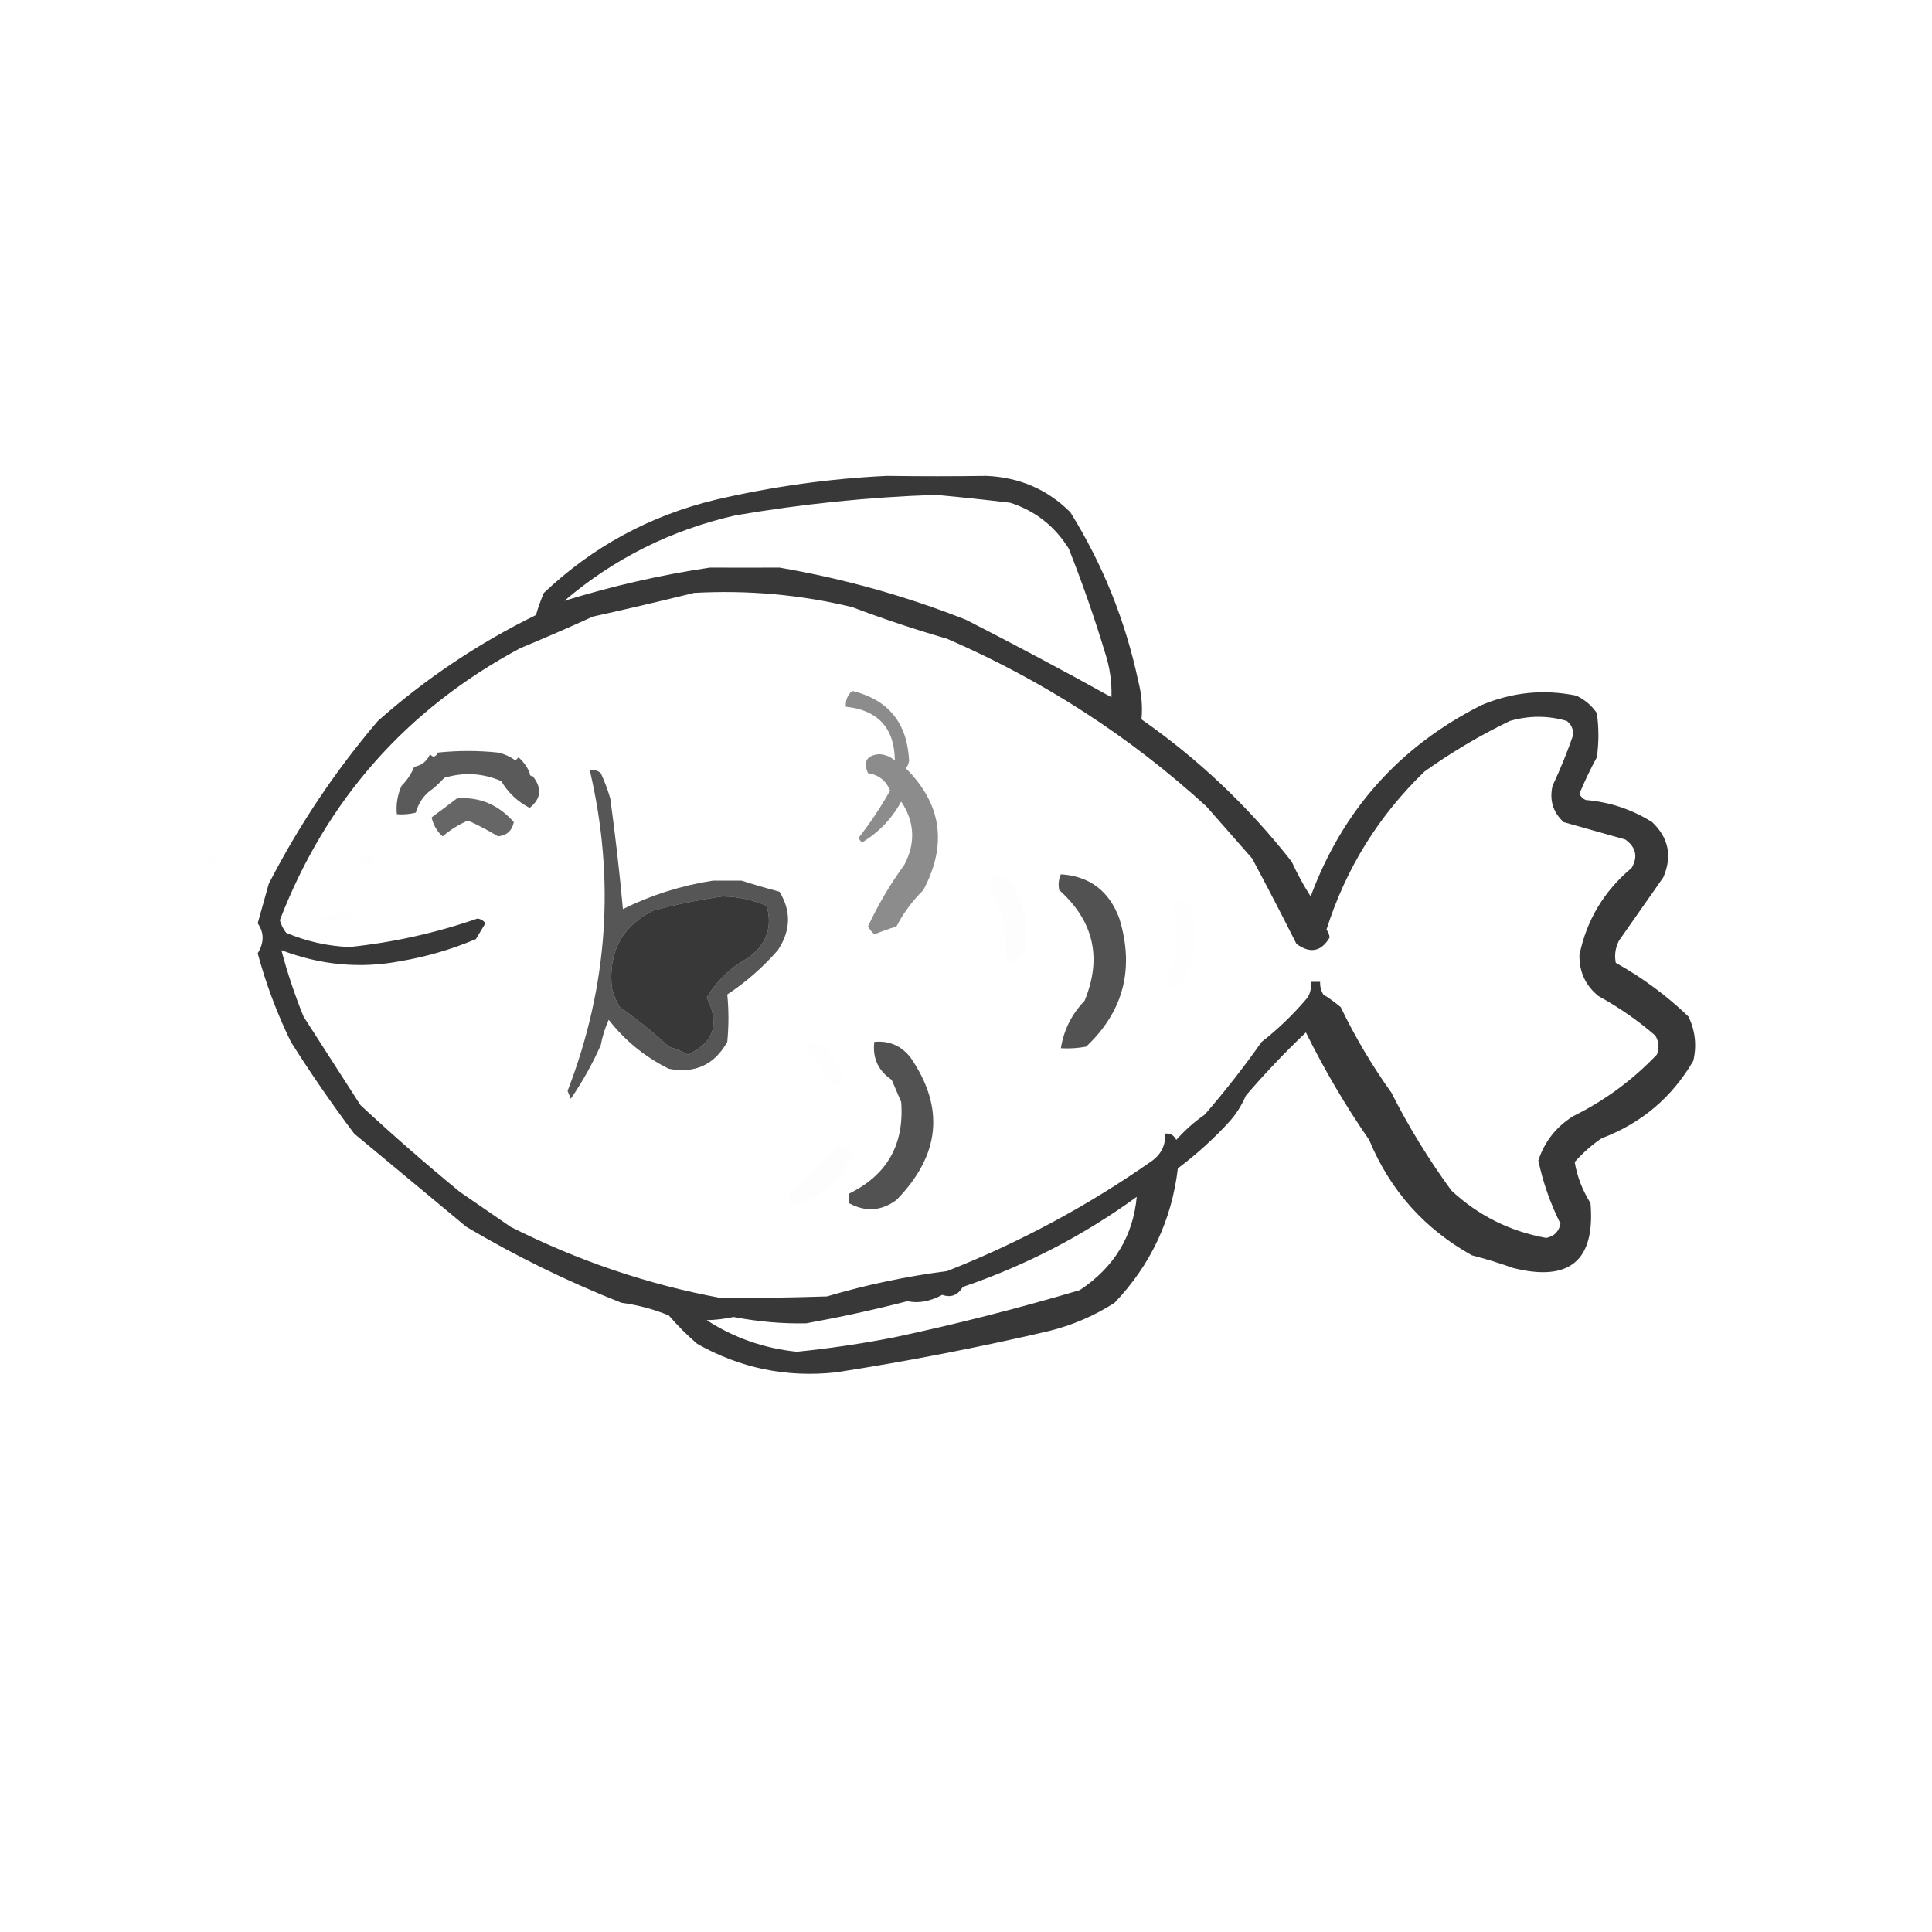
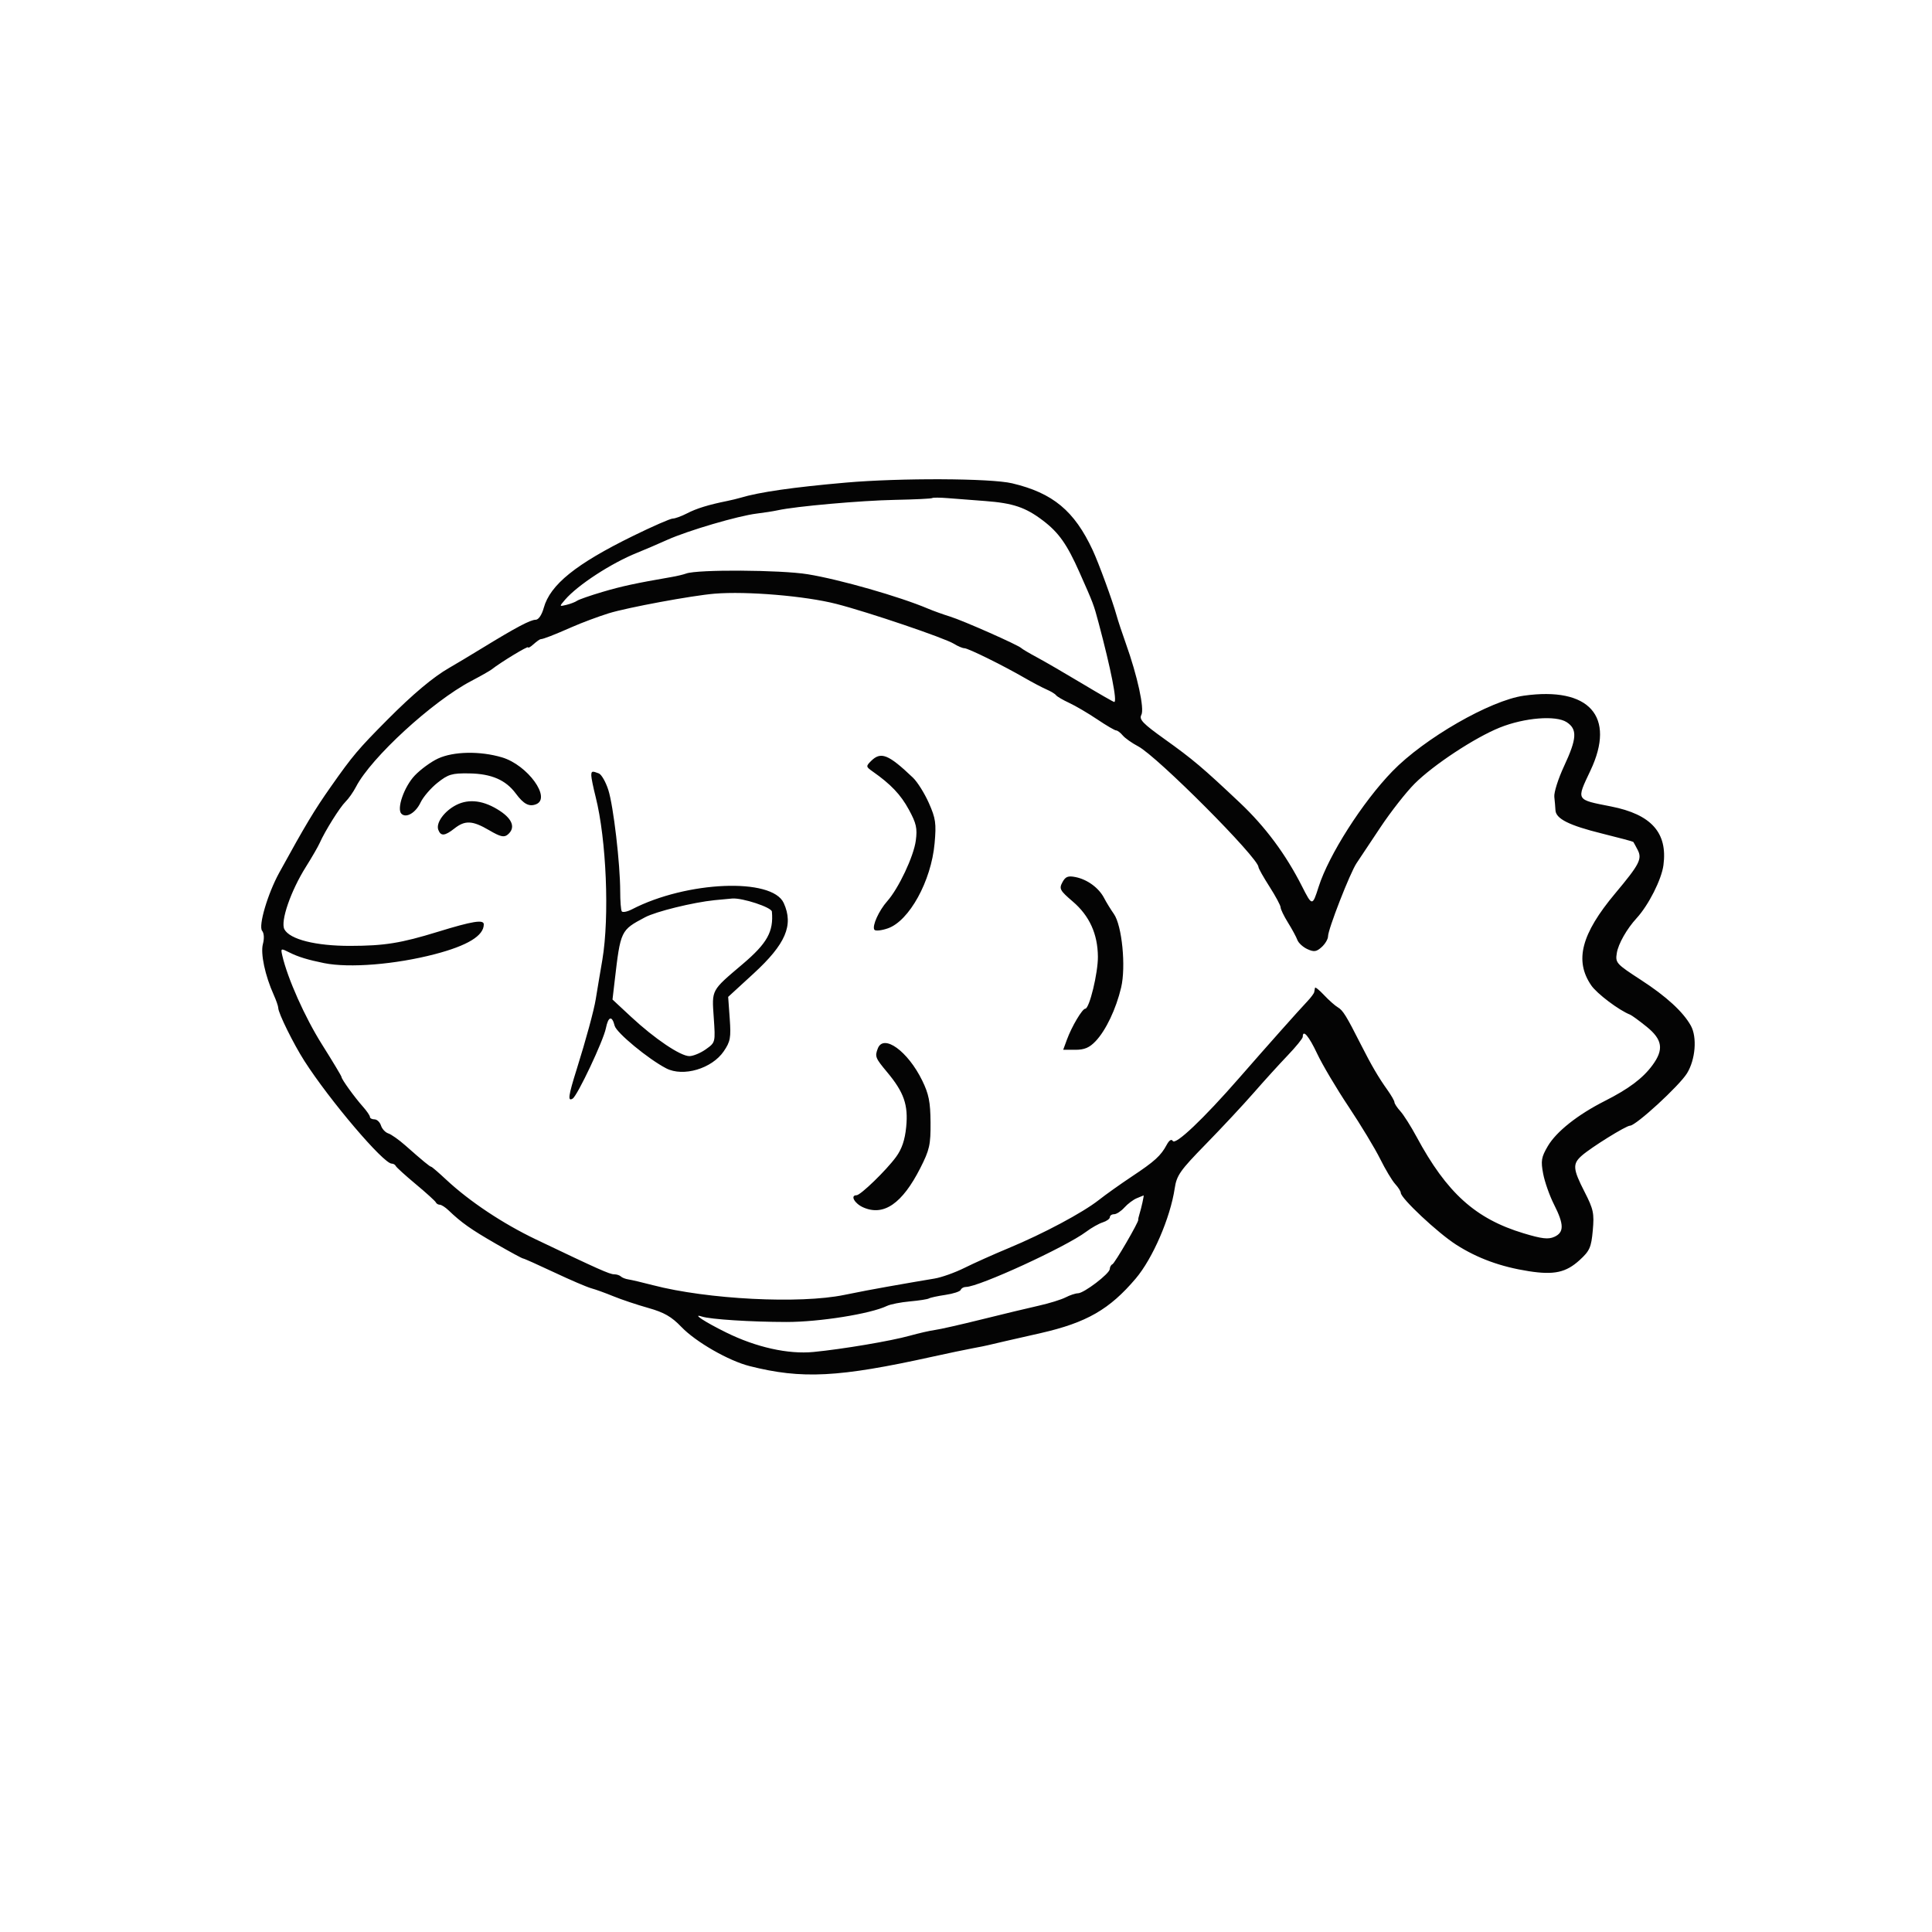
- <svg xmlns="http://www.w3.org/2000/svg" version="1.1" width="611px" height="611px" style="shape-rendering:geometricPrecision; text-rendering:geometricPrecision; image-rendering:optimizeQuality; fill-rule:evenodd; clip-rule:evenodd">
-   <g>
-     <path style="opacity:0.781" fill="#000000" d="M 280.5,150.5 C 291.07,150.646 301.57,150.646 312,150.5C 322.464,150.966 331.298,154.8 338.5,162C 348.759,178.474 355.925,196.308 360,215.5C 361.042,219.548 361.376,223.548 361,227.5C 378.989,240.059 394.822,255.059 408.5,272.5C 410.25,276.336 412.25,280.002 414.5,283.5C 424.612,256.225 442.612,236.058 468.5,223C 478.208,218.898 488.208,217.898 498.5,220C 501.171,221.25 503.337,223.083 505,225.5C 505.667,230.167 505.667,234.833 505,239.5C 502.981,243.212 501.148,247.046 499.5,251C 499.905,251.945 500.572,252.612 501.5,253C 509.113,253.649 516.113,255.983 522.5,260C 527.743,264.997 528.91,270.83 526,277.5C 521.346,284.129 516.679,290.796 512,297.5C 510.85,299.754 510.516,302.087 511,304.5C 519.455,309.215 527.122,314.881 534,321.5C 536.142,326.04 536.642,330.707 535.5,335.5C 528.773,347.054 519.106,355.221 506.5,360C 503.37,362.128 500.537,364.628 498,367.5C 498.759,372.045 500.425,376.378 503,380.5C 504.541,398.669 496.375,405.502 478.5,401C 474.227,399.465 469.894,398.131 465.5,397C 450.449,388.614 439.615,376.447 433,360.5C 425.504,349.667 418.837,338.334 413,326.5C 406.364,332.804 400.031,339.471 394,346.5C 392.76,349.412 391.094,352.079 389,354.5C 384.001,359.997 378.501,364.997 372.5,369.5C 370.549,385.9 363.883,400.067 352.5,412C 346.05,416.154 339.05,419.154 331.5,421C 309.326,426.17 286.992,430.503 264.5,434C 248.819,435.722 234.153,432.722 220.5,425C 217.264,422.219 214.264,419.219 211.5,416C 206.729,414.042 201.729,412.709 196.5,412C 179.466,405.266 163.132,397.266 147.5,388C 135.626,378.118 123.792,368.284 112,358.5C 104.943,349.108 98.276,339.442 92,329.5C 87.609,320.493 84.109,311.16 81.5,301.5C 83.566,298.115 83.566,294.949 81.5,292C 82.666,287.836 83.832,283.669 85,279.5C 94.547,260.966 106.048,243.799 119.5,228C 134.655,214.588 151.322,203.422 169.5,194.5C 170.18,192.111 171.014,189.778 172,187.5C 187.477,172.843 205.643,163.009 226.5,158C 244.422,153.847 262.422,151.347 280.5,150.5 Z M 351.5,220.5 C 336.33,212.081 320.997,203.914 305.5,196C 286.451,188.486 266.784,182.986 246.5,179.5C 239.107,179.532 231.773,179.532 224.5,179.5C 208.999,181.812 193.666,185.312 178.5,190C 194.168,176.646 212.168,167.646 232.5,163C 253.705,159.366 274.871,157.199 296,156.5C 303.795,157.216 311.628,158.049 319.5,159C 327.383,161.539 333.55,166.373 338,173.5C 342.293,184.34 346.127,195.34 349.5,206.5C 350.985,211.046 351.652,215.713 351.5,220.5 Z M 219.5,187.5 C 236.642,186.572 253.308,188.072 269.5,192C 279.368,195.734 289.368,199.067 299.5,202C 329.863,215.169 357.196,232.836 381.5,255C 386.304,260.475 391.138,265.975 396,271.5C 400.817,280.516 405.484,289.516 410,298.5C 414.309,301.668 417.809,301.001 420.5,296.5C 420.392,295.558 420.059,294.725 419.5,294C 425.593,274.742 435.927,258.076 450.5,244C 459.07,237.884 468.07,232.551 477.5,228C 483.559,226.255 489.559,226.255 495.5,228C 496.944,229.126 497.61,230.626 497.5,232.5C 495.64,237.896 493.474,243.23 491,248.5C 489.956,253.034 491.123,256.867 494.5,260C 500.997,261.833 507.497,263.666 514,265.5C 517.398,267.943 518.065,270.943 516,274.5C 507.276,281.789 501.776,290.956 499.5,302C 499.411,307.334 501.411,311.667 505.5,315C 511.952,318.536 517.952,322.703 523.5,327.5C 524.641,329.421 524.808,331.421 524,333.5C 516.288,341.598 507.454,348.098 497.5,353C 492.163,356.335 488.496,361.002 486.5,367C 487.97,373.946 490.303,380.612 493.5,387C 493,389.5 491.5,391 489,391.5C 477.466,389.4 467.466,384.4 459,376.5C 451.803,366.649 445.469,356.316 440,345.5C 433.911,336.995 428.578,327.995 424,318.5C 422.255,317.044 420.422,315.711 418.5,314.5C 417.754,313.264 417.421,311.93 417.5,310.5C 416.5,310.5 415.5,310.5 414.5,310.5C 414.785,312.288 414.452,313.955 413.5,315.5C 409.149,320.685 404.316,325.351 399,329.5C 393.412,337.429 387.412,345.096 381,352.5C 377.703,354.795 374.703,357.462 372,360.5C 371.29,359.027 370.124,358.36 368.5,358.5C 368.654,362.025 367.321,364.859 364.5,367C 344.265,381.213 322.599,392.88 299.5,402C 286.832,403.602 274.165,406.269 261.5,410C 250.234,410.36 239.067,410.527 228,410.5C 205.024,406.268 182.857,398.768 161.5,388C 156.188,384.363 150.854,380.696 145.5,377C 134.666,368.104 124.166,358.938 114,349.5C 108.007,340.186 102.007,330.852 96,321.5C 93.194,314.586 90.86,307.586 89,300.5C 101.378,305.212 113.878,306.379 126.5,304C 134.789,302.595 142.789,300.262 150.5,297C 151.5,295.333 152.5,293.667 153.5,292C 152.892,291.13 152.059,290.63 151,290.5C 137.819,295.063 124.319,298.063 110.5,299.5C 103.559,299.218 96.892,297.718 90.5,295C 89.57,293.806 88.903,292.473 88.5,291C 103.218,252.949 128.551,224.282 164.5,205C 172.149,201.824 179.816,198.491 187.5,195C 198.344,192.592 209.011,190.092 219.5,187.5 Z M 228.5,283.5 C 233.366,283.55 238.032,284.55 242.5,286.5C 244.347,293.321 242.347,298.821 236.5,303C 230.971,306.031 226.638,310.198 223.5,315.5C 227.74,323.844 225.74,329.844 217.5,333.5C 215.618,332.469 213.618,331.635 211.5,331C 206.623,326.454 201.456,322.287 196,318.5C 194.888,316.61 194.054,314.61 193.5,312.5C 192.331,301.155 196.665,292.988 206.5,288C 213.882,286.024 221.216,284.524 228.5,283.5 Z M 223.5,417.5 C 226.259,417.452 229.092,417.118 232,416.5C 239.818,418.001 247.485,418.667 255,418.5C 265.805,416.54 276.472,414.207 287,411.5C 290.424,412.264 294.091,411.597 298,409.5C 300.705,410.483 302.872,409.65 304.5,407C 324.32,400.237 342.654,390.737 359.5,378.5C 358.332,390.958 352.332,400.791 341.5,408C 321.827,413.834 302.161,418.834 282.5,423C 272.403,424.966 262.236,426.466 252,427.5C 241.57,426.415 232.07,423.081 223.5,417.5 Z" />
-   </g>
-   <g>
-     <path style="opacity:0.45" fill="#000000" d="M 269.5,218.5 C 280.895,221.243 286.895,228.576 287.5,240.5C 287.392,241.442 287.059,242.275 286.5,243C 297.819,254.286 299.652,267.119 292,281.5C 288.557,284.888 285.723,288.722 283.5,293C 281.129,293.735 278.795,294.568 276.5,295.5C 275.713,294.758 275.047,293.925 274.5,293C 277.676,286.153 281.51,279.653 286,273.5C 289.614,266.588 289.281,259.921 285,253.5C 282.025,258.975 277.858,263.308 272.5,266.5C 272.167,266 271.833,265.5 271.5,265C 275.226,260.272 278.559,255.272 281.5,250C 280.21,246.88 277.877,245.047 274.5,244.5C 272.909,240.895 274.076,238.895 278,238.5C 279.895,238.615 281.562,239.282 283,240.5C 282.876,230.261 277.71,224.595 267.5,223.5C 267.365,221.446 268.032,219.779 269.5,218.5 Z" />
-   </g>
-   <g>
-     <path style="opacity:0.646" fill="#000000" d="M 167.5,244.5 C 167.5,245.167 167.833,245.5 168.5,245.5C 171.48,249.255 171.146,252.588 167.5,255.5C 163.692,253.526 160.692,250.692 158.5,247C 152.57,244.482 146.57,244.149 140.5,246C 138.963,247.707 137.296,249.207 135.5,250.5C 133.553,252.216 132.219,254.383 131.5,257C 129.527,257.495 127.527,257.662 125.5,257.5C 125.211,254.351 125.711,251.351 127,248.5C 128.734,246.766 130.068,244.766 131,242.5C 133.398,242.042 135.064,240.708 136,238.5C 136.914,239.654 137.747,239.487 138.5,238C 144.833,237.333 151.167,237.333 157.5,238C 159.519,238.45 161.352,239.283 163,240.5C 163.333,240.167 163.667,239.833 164,239.5C 165.755,241.146 166.922,242.813 167.5,244.5 Z" />
-   </g>
-   <g>
-     <path style="opacity:0.662" fill="#000000" d="M 186.5,243.5 C 187.822,243.33 188.989,243.663 190,244.5C 191.197,247.089 192.197,249.756 193,252.5C 194.621,264.364 195.954,276.031 197,287.5C 206.009,283.038 215.509,280.038 225.5,278.5C 228.5,278.5 231.5,278.5 234.5,278.5C 238.465,279.766 242.465,280.933 246.5,282C 250.271,288.098 250.104,294.264 246,300.5C 241.21,305.968 235.877,310.634 230,314.5C 230.492,319.449 230.492,324.449 230,329.5C 225.941,336.748 219.775,339.582 211.5,338C 203.946,334.237 197.613,329.07 192.5,322.5C 191.359,325.062 190.526,327.728 190,330.5C 187.339,336.493 184.172,342.16 180.5,347.5C 180.167,346.667 179.833,345.833 179.5,345C 192.285,311.889 194.618,278.055 186.5,243.5 Z M 228.5,283.5 C 221.216,284.524 213.882,286.024 206.5,288C 196.665,292.988 192.331,301.155 193.5,312.5C 194.054,314.61 194.888,316.61 196,318.5C 201.456,322.287 206.623,326.454 211.5,331C 213.618,331.635 215.618,332.469 217.5,333.5C 225.74,329.844 227.74,323.844 223.5,315.5C 226.638,310.198 230.971,306.031 236.5,303C 242.347,298.821 244.347,293.321 242.5,286.5C 238.032,284.55 233.366,283.55 228.5,283.5 Z" />
-   </g>
-   <g>
-     <path style="opacity:0.599" fill="#000000" d="M 144.5,252.5 C 151.583,251.928 157.583,254.428 162.5,260C 161.939,262.727 160.273,264.227 157.5,264.5C 154.466,262.645 151.299,260.978 148,259.5C 145.067,260.771 142.401,262.438 140,264.5C 138.19,262.933 137.023,260.933 136.5,258.5C 139.273,256.468 141.94,254.468 144.5,252.5 Z" />
-   </g>
-   <g>
-     <path style="opacity:0.004" fill="#000000" d="M 68.5,272.5 C 67.015,273.935 65.682,273.768 64.5,272C 65.88,270.466 67.214,270.632 68.5,272.5 Z" />
-   </g>
-   <g>
-     <path style="opacity:0.004" fill="#000000" d="M 116.5,270.5 C 118.368,271.786 118.534,273.119 117,274.5C 115.745,273.789 114.579,272.956 113.5,272C 114.737,271.768 115.737,271.268 116.5,270.5 Z" />
-   </g>
-   <g>
-     <path style="opacity:0.004" fill="#000000" d="M 68.5,272.5 C 69.833,273.167 69.833,273.167 68.5,272.5 Z" />
-   </g>
-   <g>
-     <path style="opacity:0.678" fill="#000000" d="M 335.5,276.5 C 344.612,277.094 350.778,281.761 354,290.5C 358.837,306.326 355.337,319.826 343.5,331C 340.854,331.497 338.187,331.664 335.5,331.5C 336.423,325.735 338.923,320.735 343,316.5C 348.579,302.981 345.912,291.315 335,281.5C 334.616,279.803 334.782,278.137 335.5,276.5 Z" />
-   </g>
-   <g>
-     <path style="opacity:0.011" fill="#000000" d="M 313.5,277.5 C 316.044,277.104 318.211,277.771 320,279.5C 321.691,282.901 323.191,286.401 324.5,290C 324.517,293.633 324.35,297.467 324,301.5C 322.448,302.966 320.614,303.966 318.5,304.5C 318.271,299.637 317.771,294.637 317,289.5C 315.682,286.523 314.182,283.69 312.5,281C 313.337,279.989 313.67,278.822 313.5,277.5 Z" />
-   </g>
-   <g>
-     <path style="opacity:0.004" fill="#000000" d="M 370.5,284.5 C 372.288,284.215 373.955,284.548 375.5,285.5C 379.594,293.238 379.428,300.904 375,308.5C 373.164,311.379 370.664,312.879 367.5,313C 370.044,307.919 371.711,302.586 372.5,297C 371.977,292.796 371.31,288.629 370.5,284.5 Z" />
-   </g>
-   <g>
-     <path style="opacity:0.005" fill="#000000" d="M 111.5,288.5 C 113.379,288.393 113.712,288.893 112.5,290C 110.567,290.251 108.734,290.751 107,291.5C 104.765,290.761 102.765,290.761 101,291.5C 100.25,290.874 99.416,290.374 98.5,290C 103.019,289.825 107.353,289.325 111.5,288.5 Z" />
-   </g>
-   <g>
-     <path style="opacity:0.007" fill="#000000" d="M 256.5,329.5 C 257.922,329.709 259.255,330.209 260.5,331C 262.333,333.167 264.167,335.333 266,337.5C 266.743,339.441 266.576,341.274 265.5,343C 264.833,343.667 264.167,343.667 263.5,343C 261.343,339.844 258.843,337.011 256,334.5C 255.36,332.735 255.527,331.068 256.5,329.5 Z" />
-   </g>
-   <g>
-     <path style="opacity:0.679" fill="#000000" d="M 276.5,329.5 C 281.227,329.048 285.06,330.715 288,334.5C 298.848,350.334 297.348,365.334 283.5,379.5C 278.713,383.02 273.713,383.353 268.5,380.5C 268.5,379.5 268.5,378.5 268.5,377.5C 280.526,371.621 286.026,361.955 285,348.5C 284,346.167 283,343.833 282,341.5C 277.722,338.611 275.888,334.611 276.5,329.5 Z" />
-   </g>
-   <g>
-     <path style="opacity:0.011" fill="#000000" d="M 264.5,362.5 C 266.665,362.116 268.332,362.783 269.5,364.5C 265.958,373.541 259.458,379.208 250,381.5C 249.333,380.167 249.333,378.833 250,377.5C 255.092,372.578 259.925,367.578 264.5,362.5 Z" />
-   </g>
+ <svg xmlns="http://www.w3.org/2000/svg" width="611" height="611" viewBox="0 0 611 611" version="1.1">
+   <path d="" stroke="none" fill="#080404" fill-rule="evenodd" />
+   <path d="M 267.500 152.625 C 250.845 154.084, 240.125 155.626, 234.170 157.419 C 233.252 157.695, 231.375 158.150, 230 158.429 C 224.025 159.641, 220.289 160.792, 217.300 162.341 C 215.539 163.254, 213.491 164, 212.747 164 C 212.004 164, 206.361 166.469, 200.208 169.486 C 182.120 178.355, 173.992 184.905, 171.960 192.250 C 171.343 194.482, 170.308 196, 169.404 196 C 167.748 196, 163.135 198.447, 152.429 205.004 C 148.618 207.339, 143.950 210.134, 142.057 211.216 C 137.051 214.075, 130.556 219.525, 122.544 227.587 C 113.279 236.910, 111.537 238.972, 104.630 248.797 C 99.394 256.243, 96.614 260.876, 88.304 276 C 84.645 282.660, 81.645 292.868, 82.902 294.382 C 83.512 295.117, 83.611 296.808, 83.145 298.551 C 82.341 301.555, 83.835 308.554, 86.581 314.651 C 87.361 316.384, 88 318.241, 88 318.777 C 88 320.383, 92.820 330.150, 96.272 335.538 C 104.249 347.987, 121.265 368, 123.873 368 C 124.401 368, 124.983 368.338, 125.167 368.752 C 125.350 369.166, 128.200 371.753, 131.500 374.502 C 134.800 377.251, 137.650 379.837, 137.833 380.250 C 138.017 380.663, 138.579 381, 139.083 381 C 139.587 381, 140.823 381.788, 141.829 382.750 C 145.930 386.675, 148.884 388.764, 156.703 393.272 C 161.215 395.872, 165.140 398, 165.425 398 C 165.711 398, 170.119 399.968, 175.222 402.372 C 180.325 404.777, 185.625 407.050, 187 407.424 C 188.375 407.798, 191.525 408.936, 194 409.954 C 196.475 410.971, 201.419 412.627, 204.987 413.632 C 210.033 415.054, 212.366 416.390, 215.487 419.646 C 220.034 424.389, 230.405 430.345, 237.043 432.025 C 253.617 436.221, 265.184 435.624, 295 429.036 C 299.675 428.003, 305.300 426.825, 307.500 426.418 C 309.700 426.011, 311.950 425.558, 312.500 425.411 C 313.050 425.263, 315.525 424.684, 318 424.125 C 320.475 423.565, 325.491 422.425, 329.147 421.590 C 343.637 418.284, 350.895 414.114, 359.188 404.328 C 364.547 398.005, 370.110 385.138, 371.501 375.849 C 372.122 371.700, 373.187 370.185, 381.349 361.832 C 386.382 356.681, 393.200 349.373, 396.500 345.593 C 399.800 341.812, 404.637 336.487, 407.250 333.758 C 409.863 331.030, 412 328.393, 412 327.899 C 412 325.387, 413.944 327.663, 416.566 333.245 C 418.180 336.680, 422.650 344.218, 426.500 349.995 C 430.350 355.773, 434.839 363.200, 436.475 366.500 C 438.111 369.800, 440.249 373.372, 441.225 374.439 C 442.201 375.505, 443 376.759, 443 377.225 C 443 378.950, 454.691 389.906, 460.500 393.626 C 467.240 397.941, 474.624 400.637, 483.500 402.022 C 491.490 403.268, 495.271 402.438, 499.580 398.490 C 502.750 395.587, 503.236 394.490, 503.721 389.140 C 504.212 383.727, 503.935 382.424, 501.135 376.953 C 497.405 369.664, 497.281 368.076, 500.245 365.472 C 503.251 362.831, 514.244 356.002, 515.500 355.996 C 517.376 355.988, 531.101 343.372, 533.523 339.431 C 536.205 335.064, 536.764 327.987, 534.715 324.337 C 532.253 319.955, 526.979 315.123, 518.994 309.935 C 511.084 304.796, 510.820 304.500, 511.329 301.363 C 511.798 298.472, 514.485 293.752, 517.587 290.369 C 521.375 286.237, 525.471 278.143, 526.069 273.604 C 527.421 263.354, 522.249 257.561, 509.500 255.046 C 498.253 252.827, 498.479 253.224, 503 243.656 C 511.071 226.574, 502.604 217.088, 481.900 220.014 C 471.276 221.516, 450.456 233.494, 440.345 243.921 C 430.882 253.681, 420.205 270.414, 417.006 280.500 C 415.067 286.613, 414.958 286.610, 411.790 280.353 C 406.633 270.172, 400.166 261.466, 392.113 253.866 C 380.337 242.751, 377.261 240.152, 368.275 233.725 C 361.404 228.810, 360.181 227.531, 360.959 226.076 C 361.986 224.157, 359.732 213.802, 356.039 203.474 C 354.864 200.188, 353.532 196.150, 353.080 194.500 C 351.878 190.113, 347.459 178.047, 345.572 174 C 339.766 161.543, 332.977 155.906, 320.097 152.849 C 313.322 151.240, 284.696 151.119, 267.500 152.625 M 294.819 157.514 C 294.630 157.704, 289.305 157.961, 282.987 158.086 C 272.253 158.298, 251.659 160.126, 246 161.369 C 244.625 161.671, 241.626 162.143, 239.335 162.418 C 233.475 163.121, 217.539 167.802, 211 170.741 C 207.975 172.101, 203.706 173.932, 201.512 174.810 C 193.305 178.097, 182.666 185.034, 178.658 189.711 C 176.843 191.830, 176.850 191.853, 179.158 191.286 C 180.446 190.970, 181.950 190.389, 182.500 189.994 C 183.050 189.600, 186.650 188.346, 190.500 187.207 C 196.674 185.382, 200.937 184.462, 212.500 182.461 C 214.150 182.176, 216.175 181.689, 217 181.381 C 220.539 180.055, 246.843 180.210, 255.433 181.606 C 265.561 183.252, 284.500 188.667, 293.500 192.490 C 295.150 193.190, 298.300 194.322, 300.500 195.004 C 304.627 196.283, 322.112 204.027, 323 204.970 C 323.275 205.261, 325.525 206.588, 328 207.918 C 330.475 209.248, 336.872 212.961, 342.216 216.168 C 347.560 219.376, 352.134 222, 352.379 222 C 353.391 222, 351.343 211.629, 347.442 197 C 345.876 191.129, 345.803 190.938, 341.388 181 C 337.433 172.098, 334.823 168.404, 329.792 164.591 C 324.318 160.441, 320.371 159.111, 311.574 158.450 C 307.683 158.158, 302.399 157.750, 299.832 157.544 C 297.265 157.338, 295.009 157.324, 294.819 157.514 M 226 187.752 C 218.881 188.335, 198.312 192.147, 192.500 193.960 C 189.200 194.990, 184.025 196.921, 181 198.252 C 175.127 200.837, 171.809 202.125, 171 202.136 C 170.725 202.139, 169.713 202.855, 168.750 203.726 C 167.787 204.597, 167 205.041, 167 204.712 C 167 204.194, 158.329 209.461, 155.491 211.703 C 154.936 212.141, 152.011 213.799, 148.991 215.387 C 136.706 221.845, 117.348 239.625, 112.595 248.816 C 111.743 250.463, 110.249 252.593, 109.273 253.548 C 107.473 255.312, 102.806 262.765, 101.096 266.607 C 100.580 267.765, 98.630 271.140, 96.762 274.107 C 91.943 281.758, 88.616 291.414, 89.944 293.896 C 91.653 297.088, 99.840 299.152, 110.734 299.136 C 121.595 299.119, 126.740 298.293, 138.500 294.675 C 149.448 291.308, 153 290.734, 153 292.334 C 153 295.932, 147.854 299.063, 137.500 301.764 C 125.012 305.021, 110.476 306.195, 102.500 304.590 C 97.427 303.569, 94.277 302.607, 91.615 301.264 C 88.809 299.849, 88.745 299.873, 89.267 302.155 C 90.926 309.408, 96.422 321.727, 101.828 330.308 C 105.223 335.696, 108 340.324, 108 340.593 C 108 341.292, 112.103 346.982, 114.750 349.954 C 115.987 351.343, 117 352.822, 117 353.240 C 117 353.658, 117.645 354, 118.433 354 C 119.221 354, 120.144 354.877, 120.484 355.949 C 120.824 357.021, 121.867 358.143, 122.801 358.442 C 123.736 358.742, 126.158 360.452, 128.183 362.243 C 133.685 367.108, 135.982 369, 136.385 369 C 136.584 369, 138.717 370.837, 141.124 373.083 C 148.496 379.960, 159.014 386.962, 169.500 391.973 C 189.296 401.434, 192.808 403, 194.226 403 C 195.019 403, 195.976 403.309, 196.354 403.687 C 196.732 404.065, 197.819 404.488, 198.770 404.628 C 199.722 404.767, 203.200 405.585, 206.500 406.445 C 223.740 410.939, 252.930 412.422, 267 409.519 C 271.125 408.668, 277.200 407.508, 280.500 406.942 C 283.800 406.375, 287.625 405.705, 289 405.452 C 290.375 405.199, 293.300 404.705, 295.500 404.354 C 297.700 404.002, 301.975 402.483, 305 400.977 C 308.025 399.471, 314.325 396.651, 319 394.709 C 329.949 390.162, 342.420 383.509, 347.500 379.506 C 349.700 377.773, 354.425 374.412, 358 372.039 C 365.181 367.271, 367.127 365.500, 368.972 362.052 C 369.753 360.593, 370.470 360.142, 370.900 360.839 C 371.758 362.226, 380.592 353.846, 391.813 341 C 401.191 330.265, 410.527 319.769, 413.500 316.619 C 414.600 315.454, 415.556 314.163, 415.625 313.750 C 415.694 313.337, 415.806 312.727, 415.875 312.394 C 415.944 312.061, 417.237 313.105, 418.750 314.715 C 420.262 316.325, 422.220 318.060, 423.099 318.571 C 424.705 319.504, 425.780 321.245, 430.467 330.500 C 433.725 336.933, 435.952 340.741, 438.750 344.658 C 439.988 346.391, 441 348.160, 441 348.590 C 441 349.020, 441.844 350.300, 442.875 351.436 C 443.907 352.571, 446.205 356.200, 447.983 359.500 C 457.552 377.265, 466.613 385.438, 481.833 390.032 C 487.655 391.789, 489.664 392.018, 491.583 391.144 C 494.685 389.731, 494.655 387.227, 491.462 380.925 C 490.066 378.170, 488.522 373.798, 488.031 371.208 C 487.254 367.114, 487.444 365.978, 489.480 362.500 C 492.184 357.881, 498.916 352.538, 507.500 348.195 C 515.105 344.348, 519.521 341.038, 522.582 336.888 C 526.254 331.912, 525.780 328.764, 520.750 324.701 C 518.413 322.813, 516.050 321.091, 515.500 320.874 C 511.976 319.488, 505.018 314.239, 503.224 311.613 C 497.877 303.790, 500.078 295.356, 510.814 282.533 C 518.526 273.321, 519.397 271.628, 517.900 268.750 C 517.256 267.512, 516.643 266.391, 516.538 266.257 C 516.433 266.123, 511.990 264.935, 506.663 263.615 C 496.201 261.024, 492.048 258.943, 491.917 256.227 C 491.871 255.277, 491.708 253.375, 491.556 252 C 491.403 250.625, 492.791 246.258, 494.639 242.296 C 498.710 233.571, 498.886 230.627, 495.470 228.389 C 492.067 226.159, 482.097 226.964, 474.308 230.097 C 466.412 233.273, 453.318 241.900, 447.384 247.834 C 444.698 250.520, 439.839 256.719, 436.586 261.609 C 433.333 266.499, 429.920 271.625, 429.002 273 C 426.943 276.083, 419.993 293.908, 419.997 296.095 C 419.999 296.972, 419.098 298.506, 417.996 299.504 C 416.332 301.010, 415.564 301.122, 413.468 300.167 C 412.080 299.535, 410.652 298.226, 410.295 297.259 C 409.938 296.291, 408.601 293.821, 407.323 291.770 C 406.045 289.718, 405 287.559, 405 286.972 C 405 286.384, 403.425 283.442, 401.500 280.433 C 399.575 277.423, 398 274.629, 398 274.223 C 398 271.332, 365.993 239.214, 359.933 236.024 C 357.971 234.991, 355.779 233.438, 355.061 232.573 C 354.343 231.708, 353.405 231, 352.978 231 C 352.551 231, 349.859 229.424, 346.996 227.497 C 344.133 225.571, 340.151 223.232, 338.146 222.299 C 336.141 221.367, 334.266 220.271, 333.980 219.865 C 333.693 219.458, 332.343 218.639, 330.980 218.046 C 329.616 217.452, 326.475 215.798, 324 214.369 C 317.073 210.371, 306.178 205, 304.993 205 C 304.408 205, 302.933 204.377, 301.715 203.617 C 298.786 201.787, 274.608 193.585, 264.500 190.991 C 254.693 188.475, 236.188 186.918, 226 187.752 M 138.500 239.900 C 136.300 240.921, 133.003 243.331, 131.172 245.256 C 127.817 248.785, 125.375 255.775, 126.948 257.348 C 128.441 258.841, 131.452 257.075, 133 253.797 C 133.825 252.050, 136.232 249.244, 138.349 247.561 C 141.745 244.860, 142.922 244.511, 148.349 244.590 C 155.402 244.693, 159.943 246.652, 163.134 250.968 C 165.582 254.279, 167.312 255.201, 169.500 254.362 C 174.480 252.451, 166.863 241.928, 158.758 239.521 C 151.816 237.459, 143.422 237.616, 138.500 239.900 M 275.437 240.705 C 273.830 242.313, 273.859 242.500, 275.937 243.955 C 281.720 248.006, 284.837 251.285, 287.425 256.039 C 289.796 260.395, 290.144 261.952, 289.622 265.858 C 288.956 270.849, 284.200 280.932, 280.594 285 C 277.948 287.984, 275.763 292.807, 276.509 294.015 C 276.803 294.491, 278.722 294.303, 280.772 293.597 C 287.541 291.268, 294.503 278.618, 295.569 266.712 C 296.136 260.374, 295.915 258.825, 293.742 253.930 C 292.382 250.867, 290.120 247.267, 288.716 245.930 C 280.912 238.504, 278.563 237.580, 275.437 240.705 M 187 245.290 C 187 245.999, 187.620 249.037, 188.379 252.040 C 191.776 265.491, 192.782 289.890, 190.502 303.500 C 190.226 305.150, 189.729 308.075, 189.398 310 C 189.067 311.925, 188.620 314.625, 188.405 316 C 187.872 319.402, 185.284 328.923, 182.394 338.110 C 179.732 346.572, 179.474 348.443, 181.109 347.433 C 182.626 346.495, 190.822 329.142, 191.611 325.195 C 192.369 321.403, 193.549 321.066, 194.386 324.401 C 194.937 326.597, 205.020 334.927, 210.684 337.867 C 216.060 340.656, 225.137 337.969, 228.884 332.479 C 230.985 329.400, 231.210 328.172, 230.777 322.125 L 230.286 315.265 238.279 307.930 C 248.488 298.561, 251.047 292.587, 247.854 285.579 C 244.175 277.503, 217.164 278.624, 199.865 287.570 C 198.351 288.352, 196.895 288.639, 196.628 288.207 C 196.361 287.776, 196.142 284.965, 196.142 281.961 C 196.140 273.178, 194.003 254.894, 192.387 249.837 C 191.568 247.273, 190.209 244.910, 189.367 244.587 C 187.223 243.764, 187 243.831, 187 245.290 M 144.299 254.575 C 140.504 256.504, 137.784 260.274, 138.618 262.448 C 139.411 264.515, 140.670 264.404, 143.727 262 C 147.090 259.355, 149.432 259.477, 154.719 262.575 C 158.225 264.630, 159.405 264.908, 160.557 263.953 C 163.054 261.881, 162.168 259.139, 158.140 256.474 C 153.123 253.154, 148.375 252.503, 144.299 254.575 M 335.983 279.032 C 334.892 281.070, 335.195 281.629, 339.273 285.115 C 344.532 289.610, 347.149 295.350, 347.214 302.529 C 347.260 307.705, 344.525 318.995, 343.222 319.006 C 342.279 319.015, 338.947 324.620, 337.430 328.750 L 336.236 332 340.077 332 C 342.972 332, 344.560 331.322, 346.517 329.250 C 349.759 325.819, 352.956 319.087, 354.562 312.308 C 356.126 305.708, 354.837 292.671, 352.259 289.028 C 351.276 287.637, 349.888 285.375, 349.174 284 C 347.508 280.789, 343.869 278.124, 340.131 277.376 C 337.759 276.902, 336.950 277.225, 335.983 279.032 M 226 284.680 C 219.134 285.386, 207.443 288.263, 204 290.094 C 196.264 294.207, 196.264 294.207, 194.382 310.303 L 193.704 316.107 199.602 321.592 C 207.039 328.507, 215.190 334, 218.015 334 C 219.212 334, 221.558 333.027, 223.227 331.838 C 226.262 329.677, 226.263 329.673, 225.726 321.833 C 225.112 312.878, 224.824 313.414, 234.844 304.916 C 242.632 298.312, 244.689 294.620, 244.111 288.289 C 243.987 286.938, 234.791 283.911, 231.568 284.160 C 230.431 284.248, 227.925 284.482, 226 284.680 M 277.607 331.582 C 276.632 334.122, 276.817 334.592, 280.552 339.063 C 285.881 345.440, 287.278 349.458, 286.586 356.407 C 286.173 360.558, 285.214 363.382, 283.363 365.907 C 280.259 370.140, 272.147 378, 270.882 378 C 268.805 378, 270.247 380.621, 272.993 381.837 C 279.466 384.702, 285.339 380.653, 291.061 369.381 C 293.979 363.630, 294.336 362.033, 294.285 354.951 C 294.239 348.499, 293.739 345.987, 291.653 341.723 C 287.097 332.410, 279.417 326.866, 277.607 331.582 M 359.500 378.945 C 358.400 379.396, 356.643 380.717, 355.595 381.882 C 354.547 383.047, 353.085 384, 352.345 384 C 351.605 384, 351 384.420, 351 384.933 C 351 385.446, 349.988 386.185, 348.750 386.576 C 347.512 386.968, 345.150 388.302, 343.500 389.543 C 337.098 394.354, 309.556 407, 305.478 407 C 304.757 407, 304.017 407.415, 303.833 407.922 C 303.650 408.430, 301.485 409.142, 299.021 409.505 C 296.558 409.868, 294.201 410.375, 293.785 410.633 C 293.369 410.890, 290.659 411.313, 287.764 411.572 C 284.869 411.831, 281.600 412.476, 280.500 413.005 C 275.292 415.512, 259.142 418.089, 248.706 418.080 C 237.537 418.070, 224.679 417.247, 222 416.372 C 218.620 415.267, 222.851 418.049, 229.654 421.404 C 239.147 426.086, 249.251 428.340, 257.267 427.565 C 266.426 426.678, 281.744 424.092, 287.702 422.427 C 290.563 421.627, 294.163 420.807, 295.702 420.606 C 297.241 420.405, 303.900 418.897, 310.500 417.254 C 317.100 415.612, 325.200 413.666, 328.500 412.929 C 331.800 412.192, 335.625 411.009, 337 410.300 C 338.375 409.592, 340.131 409.010, 340.902 409.006 C 342.794 408.998, 350.930 402.797, 350.969 401.333 C 350.986 400.692, 351.360 400.017, 351.800 399.833 C 352.548 399.522, 360.195 386.363, 359.973 385.771 C 359.917 385.622, 360.085 384.825, 360.347 384 C 360.957 382.074, 361.860 377.981, 361.656 378.063 C 361.570 378.098, 360.600 378.495, 359.500 378.945" stroke="none" fill="#040404" fill-rule="evenodd" />
</svg>
